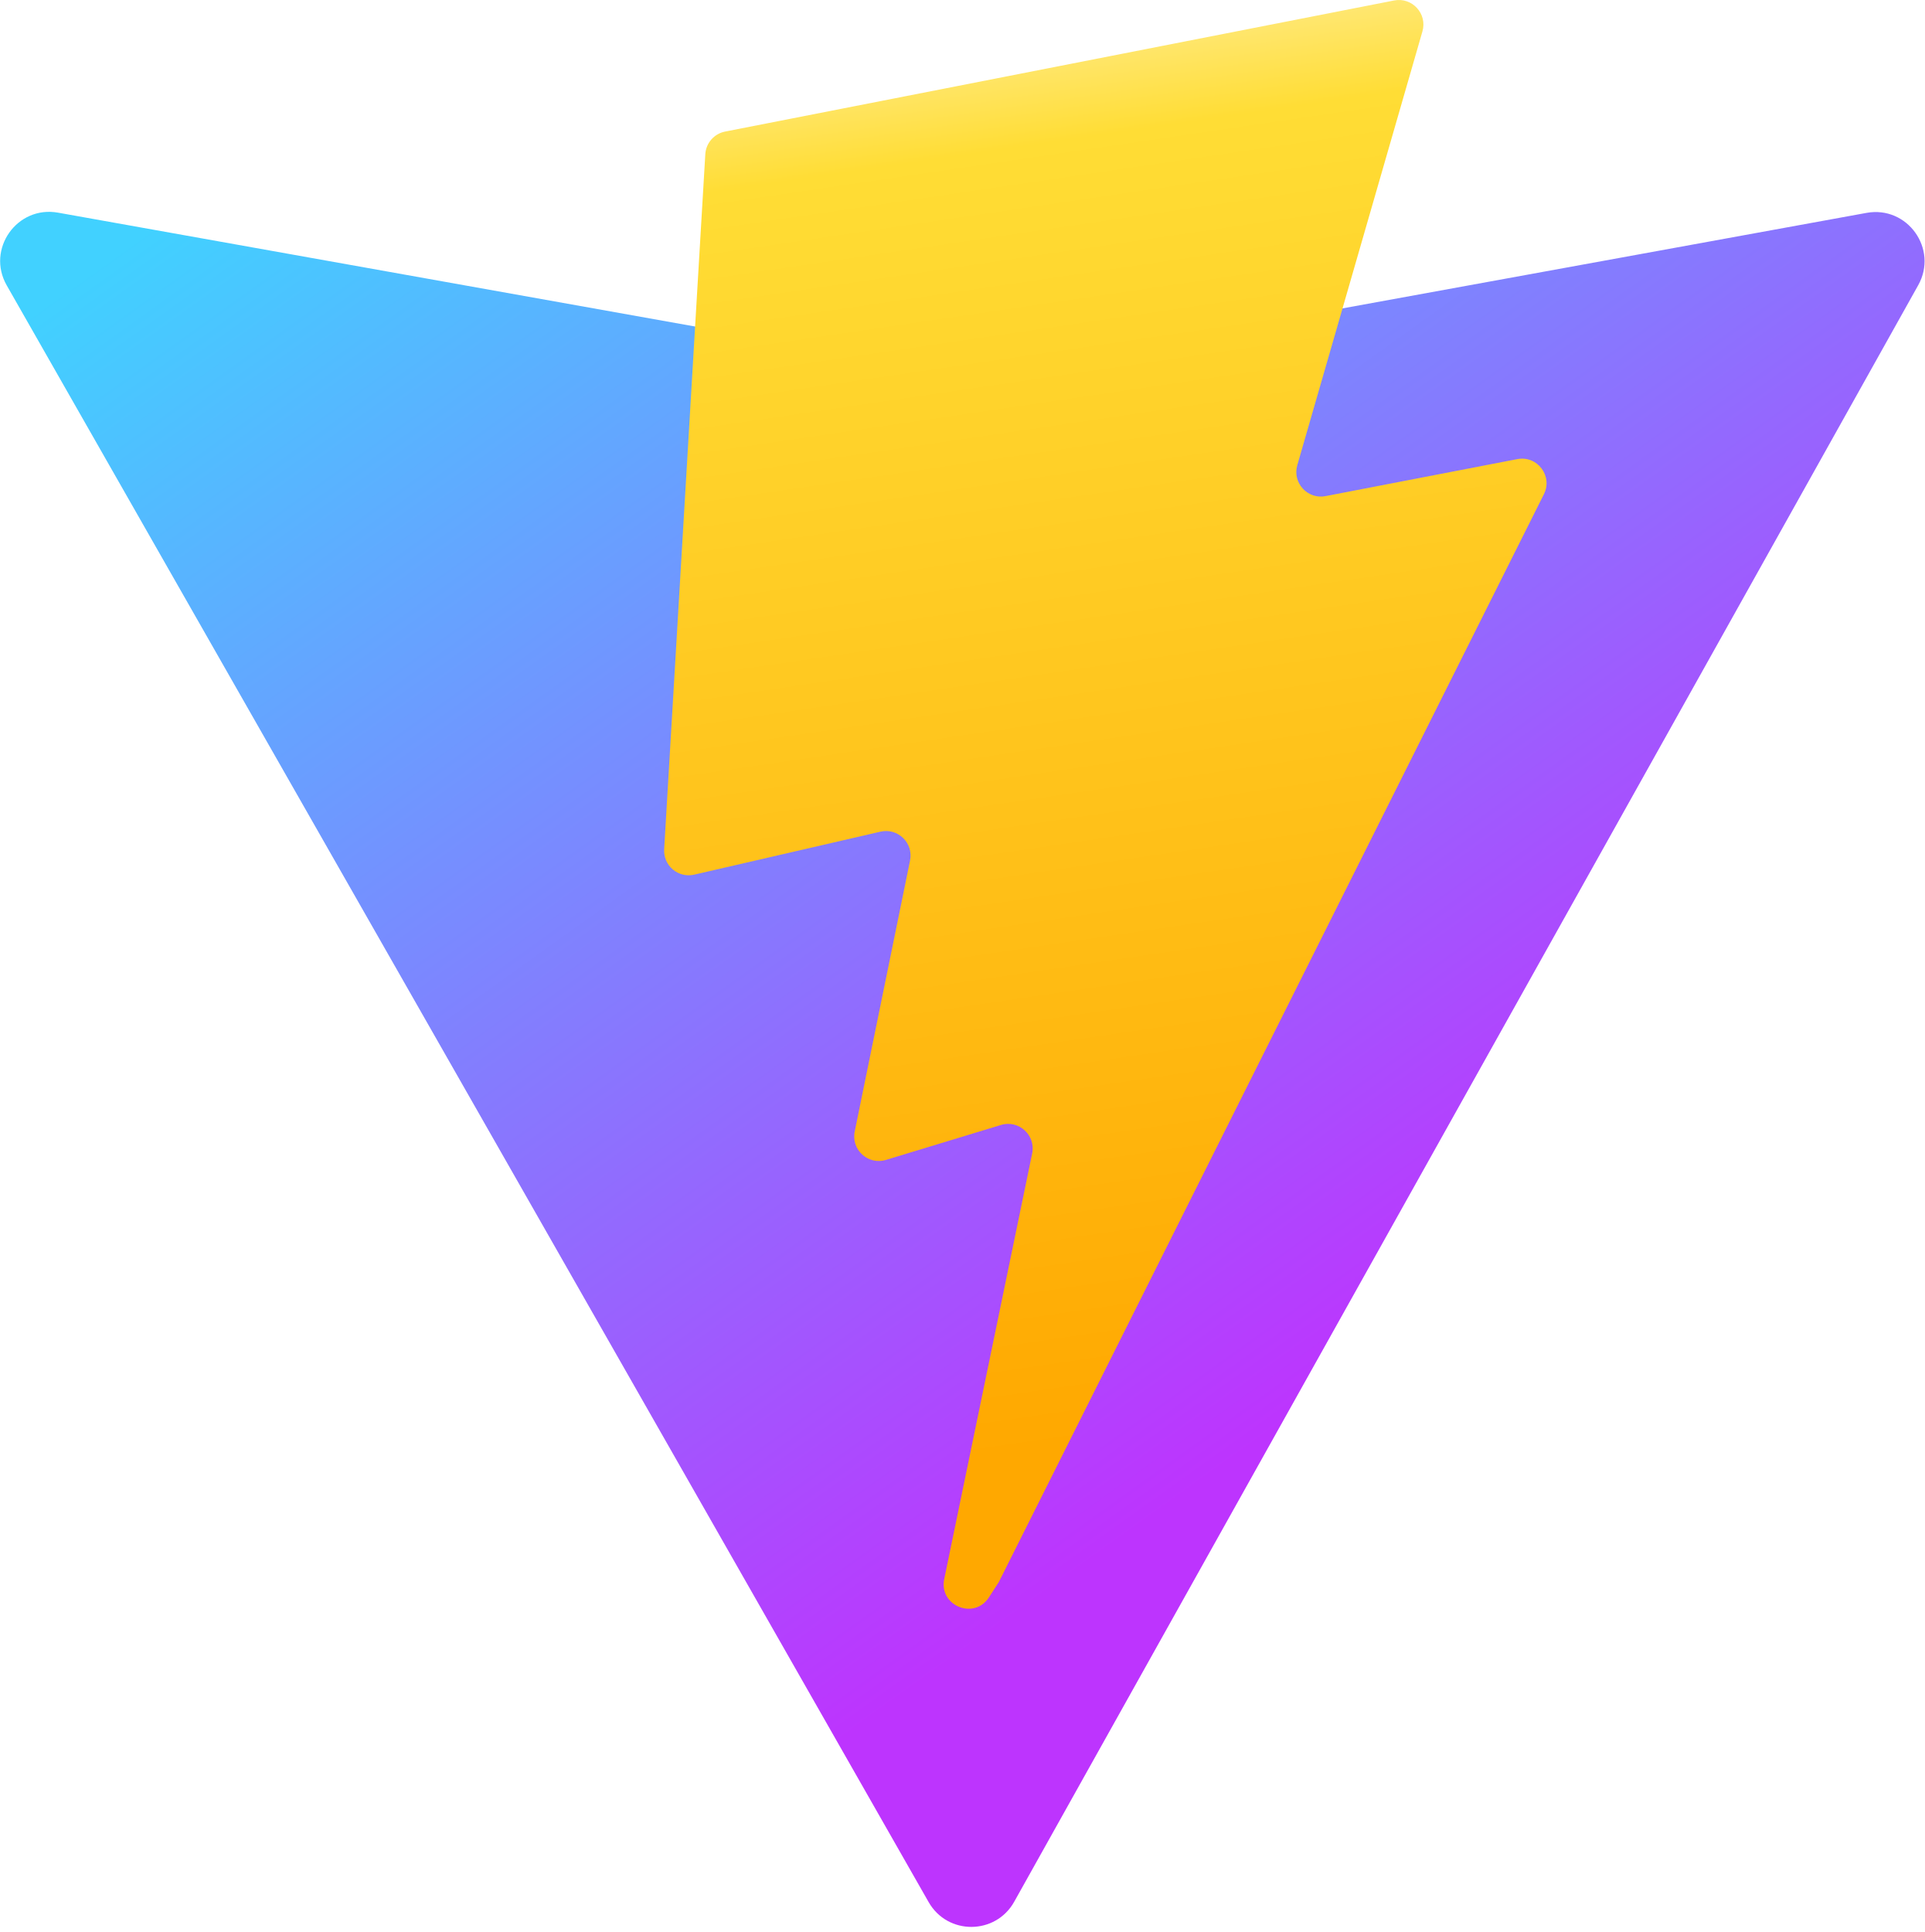
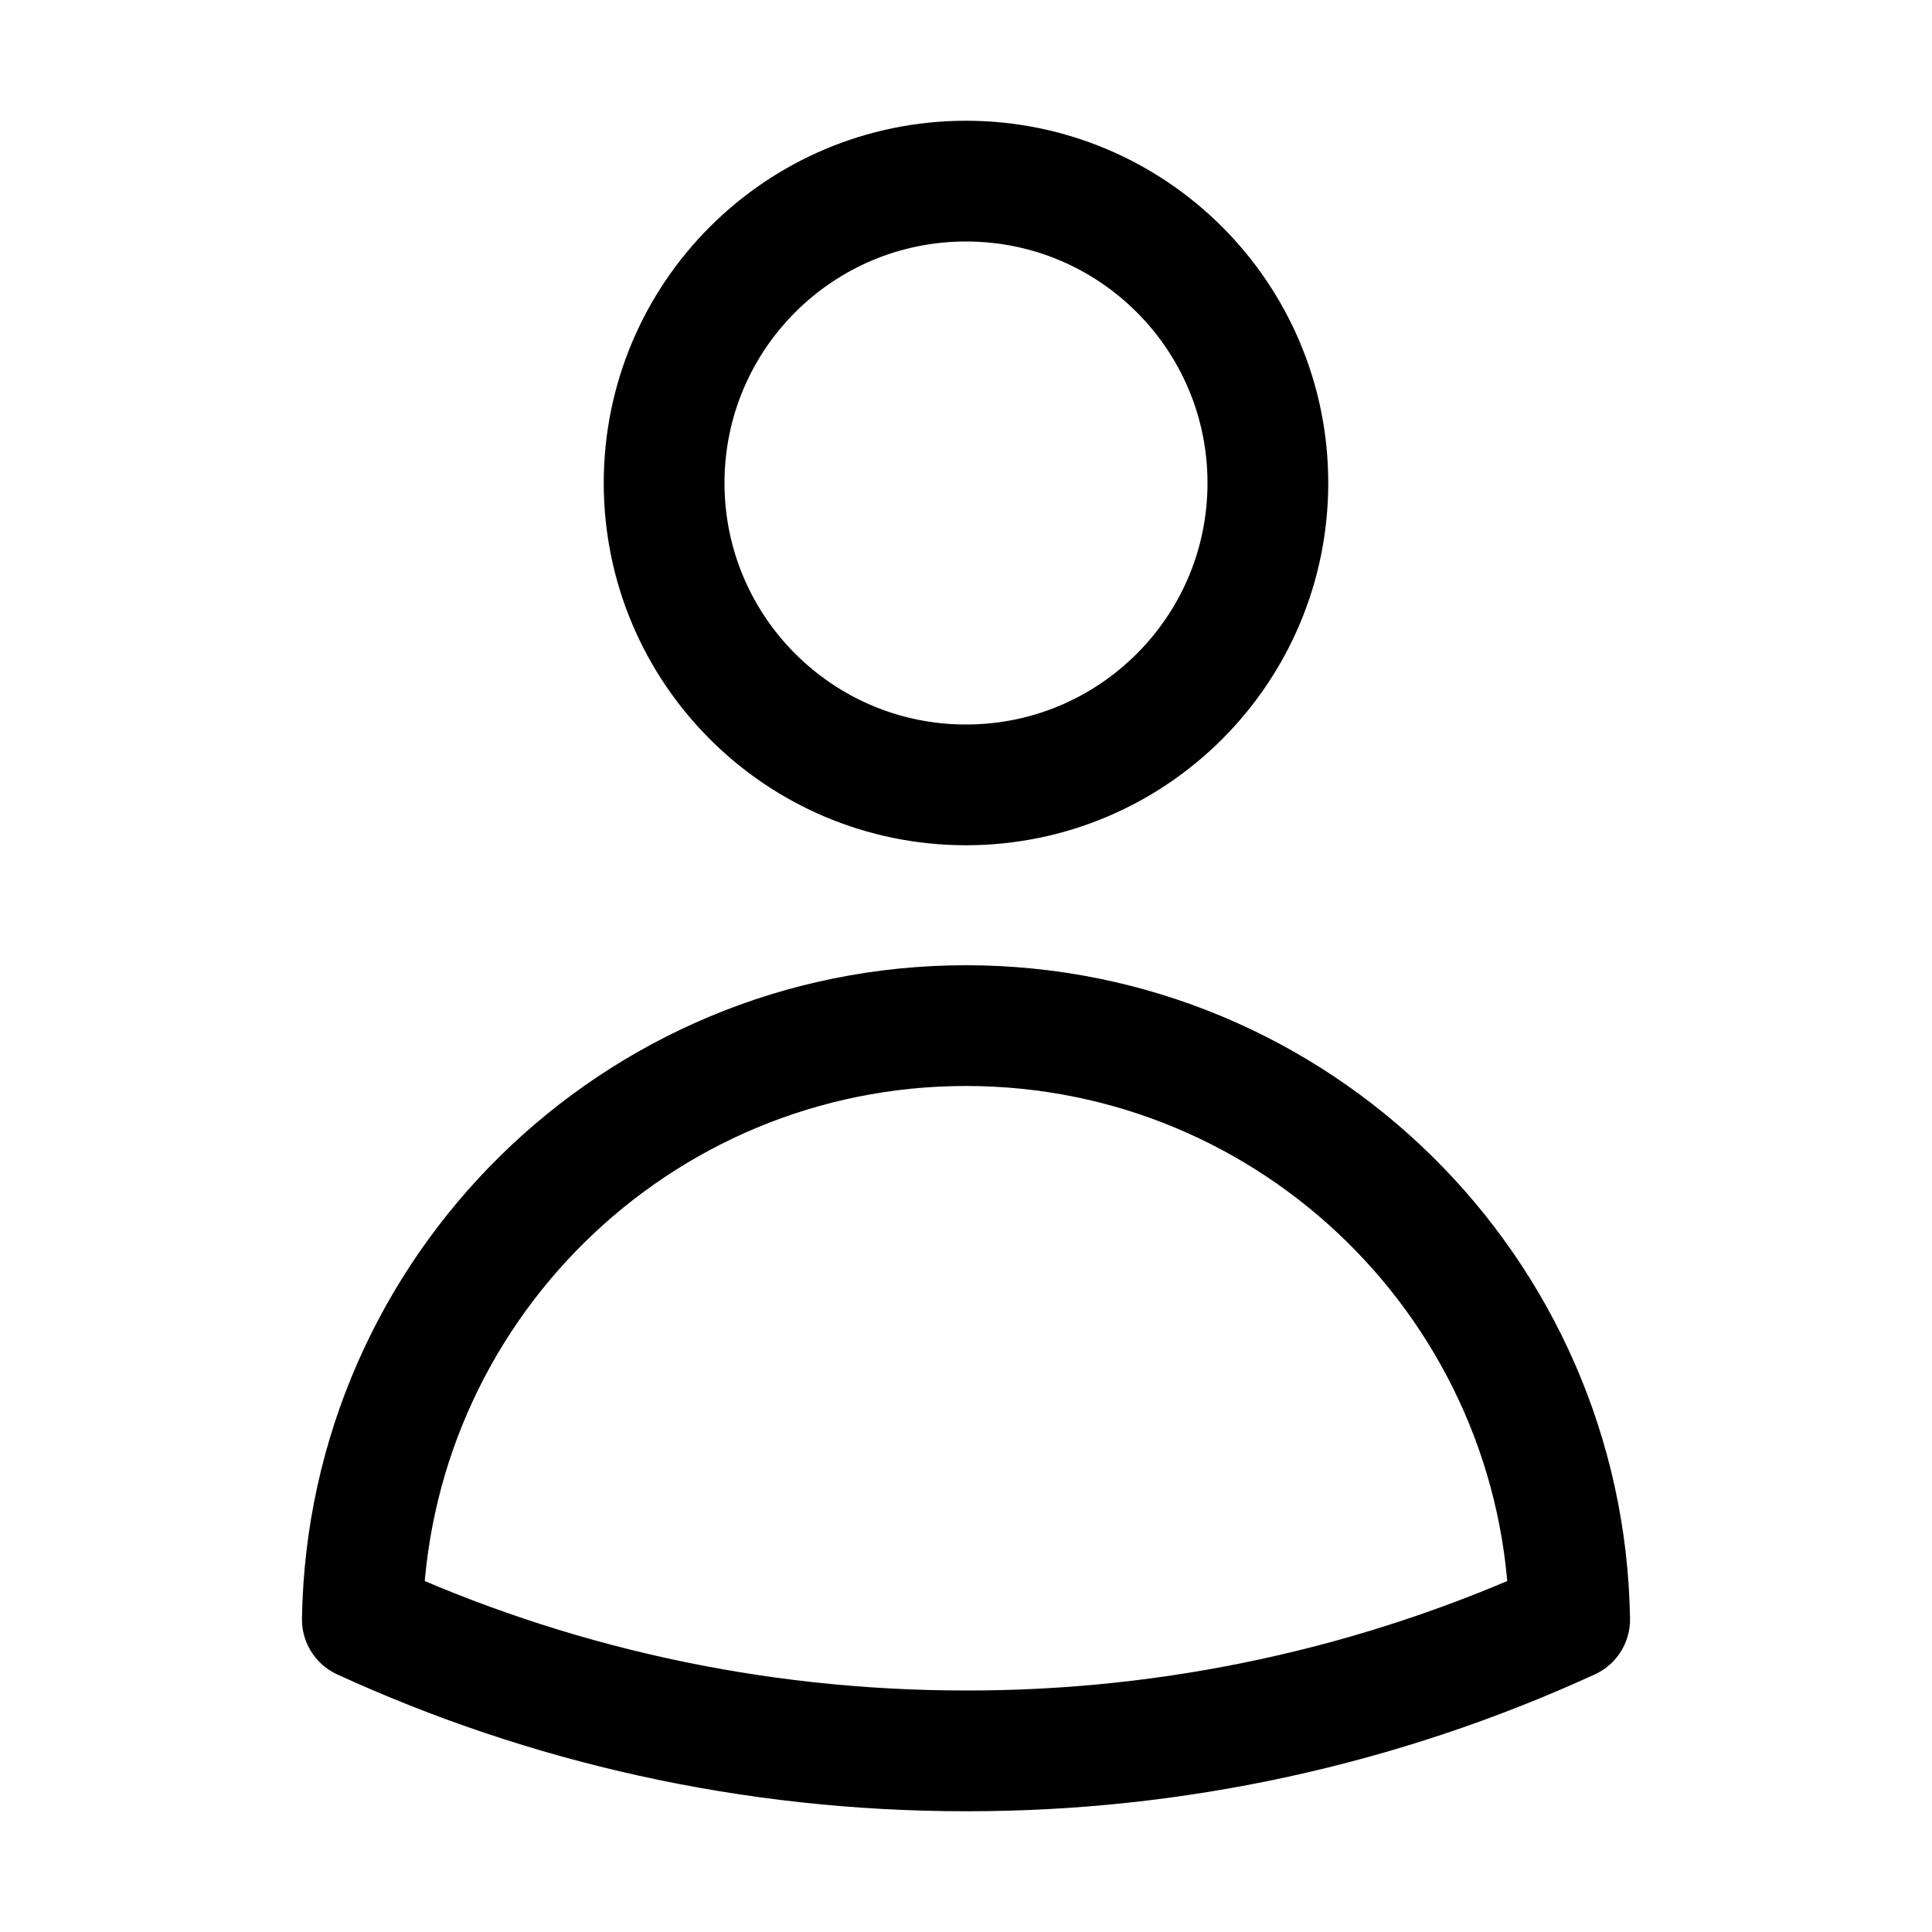
- <svg xmlns="http://www.w3.org/2000/svg" aria-hidden="true" role="img" class="iconify iconify--logos" width="31.88" height="32" preserveAspectRatio="xMidYMid meet" viewBox="0 0 256 257">
-   <defs>
-     <linearGradient id="IconifyId1813088fe1fbc01fb466" x1="-.828%" x2="57.636%" y1="7.652%" y2="78.411%">
-       <stop offset="0%" stop-color="#41D1FF" />
-       <stop offset="100%" stop-color="#BD34FE" />
-     </linearGradient>
-     <linearGradient id="IconifyId1813088fe1fbc01fb467" x1="43.376%" x2="50.316%" y1="2.242%" y2="89.03%">
-       <stop offset="0%" stop-color="#FFEA83" />
-       <stop offset="8.333%" stop-color="#FFDD35" />
-       <stop offset="100%" stop-color="#FFA800" />
-     </linearGradient>
-   </defs>
-   <path fill="url(#IconifyId1813088fe1fbc01fb466)" d="M255.153 37.938L134.897 252.976c-2.483 4.44-8.862 4.466-11.382.048L.875 37.958c-2.746-4.814 1.371-10.646 6.827-9.67l120.385 21.517a6.537 6.537 0 0 0 2.322-.004l117.867-21.483c5.438-.991 9.574 4.796 6.877 9.62Z" />
-   <path fill="url(#IconifyId1813088fe1fbc01fb467)" d="M185.432.063L96.44 17.501a3.268 3.268 0 0 0-2.634 3.014l-5.474 92.456a3.268 3.268 0 0 0 3.997 3.378l24.777-5.718c2.318-.535 4.413 1.507 3.936 3.838l-7.361 36.047c-.495 2.426 1.782 4.5 4.151 3.78l15.304-4.649c2.372-.72 4.652 1.36 4.15 3.788l-11.698 56.621c-.732 3.542 3.979 5.473 5.943 2.437l1.313-2.028l72.516-144.72c1.215-2.423-.88-5.186-3.54-4.672l-25.505 4.922c-2.396.462-4.435-1.77-3.759-4.114l16.646-57.705c.677-2.35-1.37-4.583-3.769-4.113Z" />
+ <svg xmlns="http://www.w3.org/2000/svg" fill="none" viewBox="0 0 24 24" stroke-width="1.5" stroke="currentColor" class="size-6">
+   <path stroke-linecap="round" stroke-linejoin="round" d="M15.75 6a3.75 3.75 0 1 1-7.5 0 3.75 3.75 0 0 1 7.5 0ZM4.501 20.118a7.5 7.5 0 0 1 14.998 0A17.933 17.933 0 0 1 12 21.75c-2.676 0-5.216-.584-7.499-1.632Z" />
</svg>
